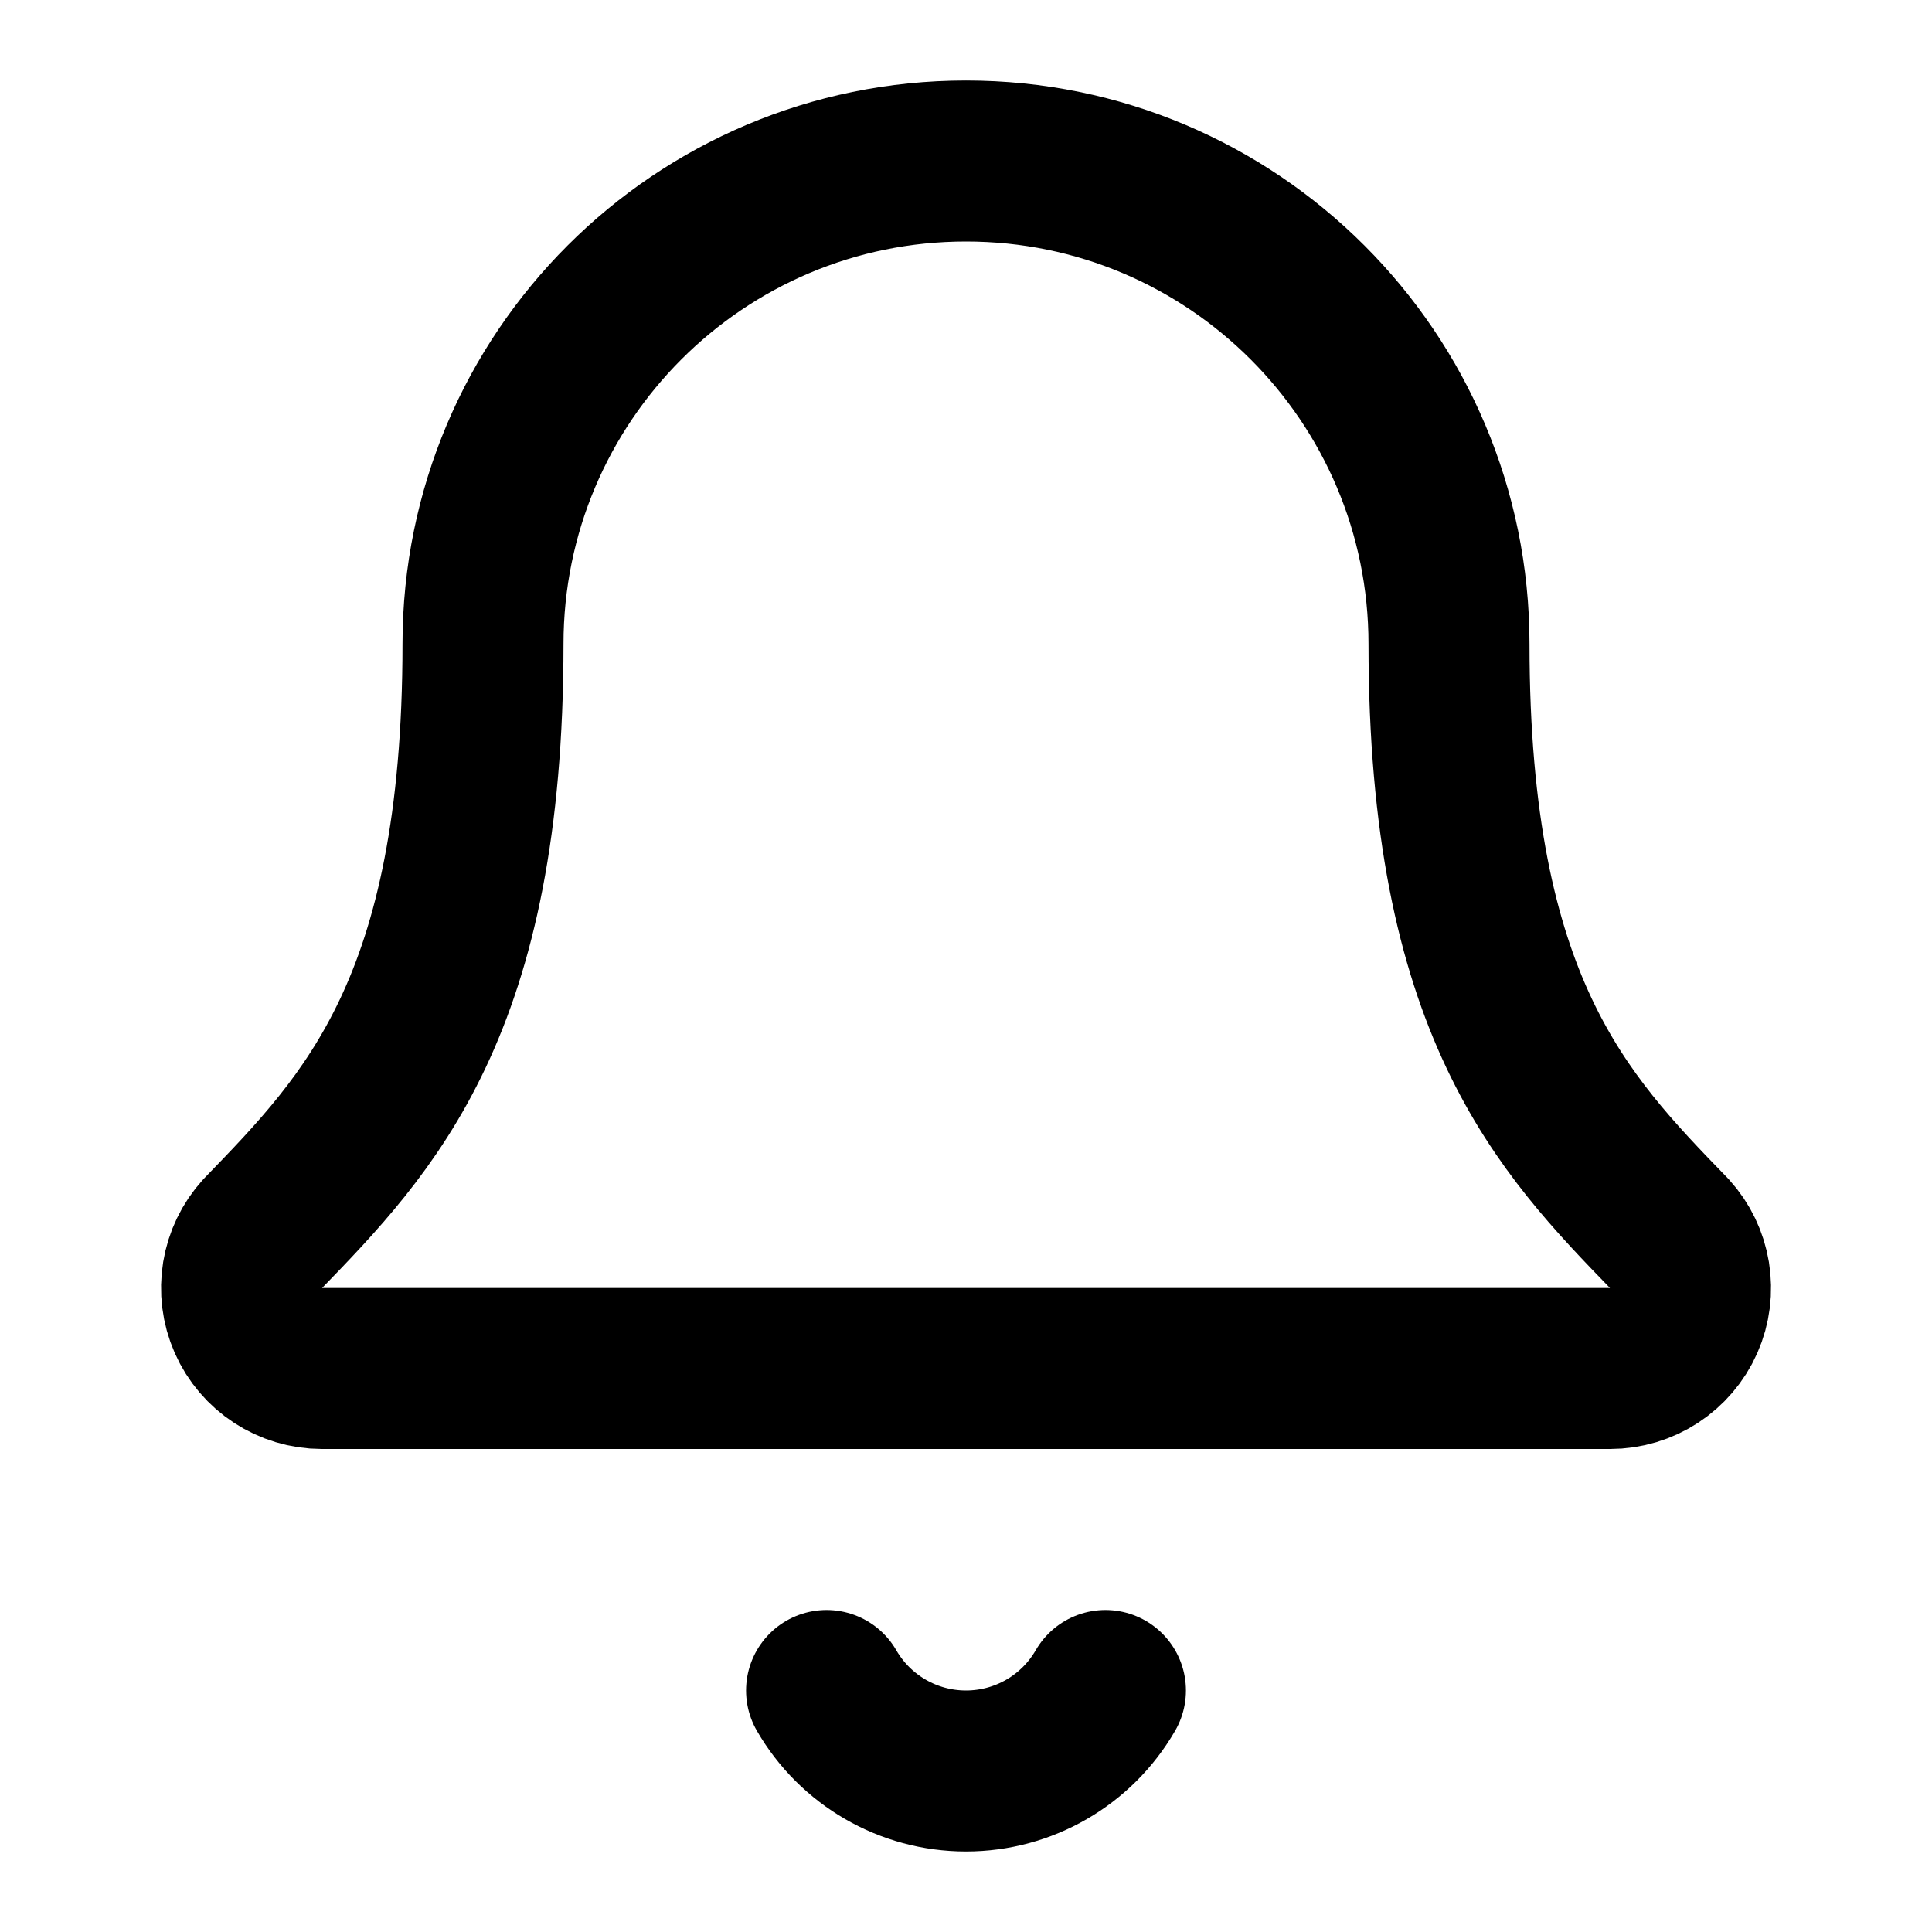
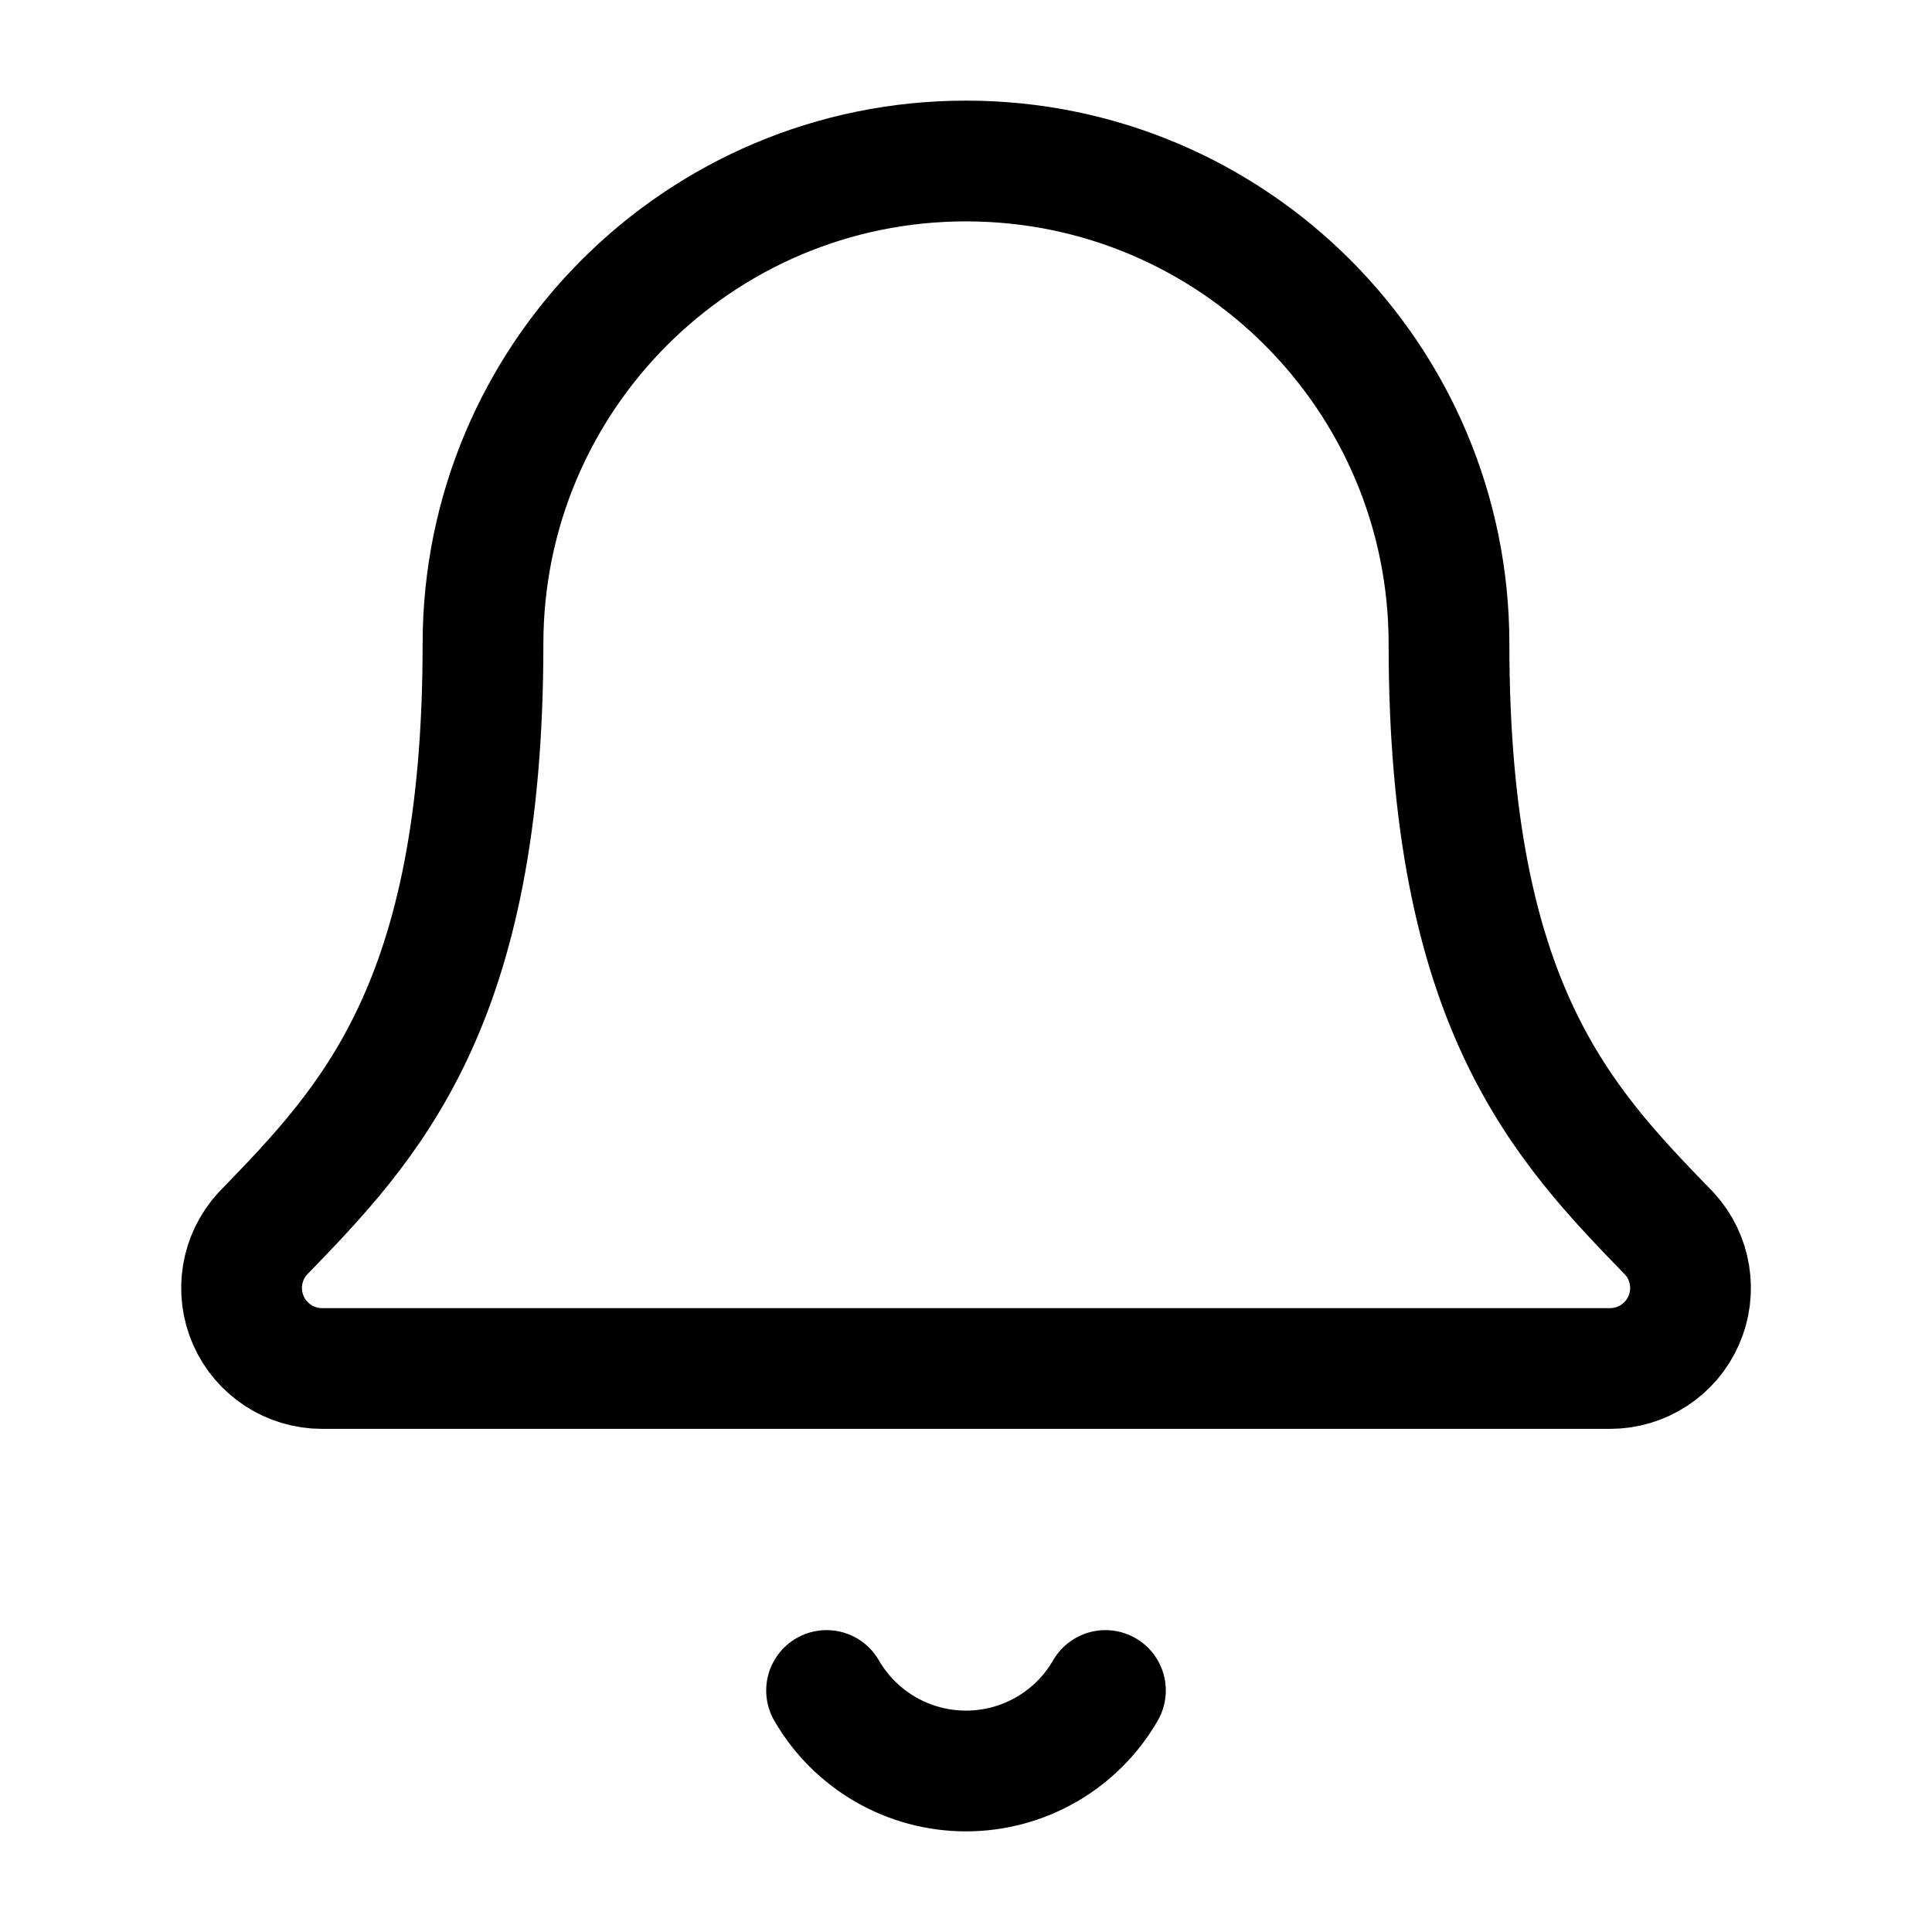
- <svg xmlns="http://www.w3.org/2000/svg" width="24" height="24" viewBox="0 0 24 24" fill="none" stroke="currentColor" stroke-width="2" stroke-linecap="round" stroke-linejoin="round" class="lucide lucide-bell">
+ <svg xmlns="http://www.w3.org/2000/svg" width="24" height="24" viewBox="0 0 24 24" fill="none" stroke="currentColor" stroke-width="1.5" stroke-linecap="round" stroke-linejoin="round" class="lucide lucide-bell">
  <path d="M10.268 21a2 2 0 0 0 3.464 0" />
  <path d="M3.262 15.326A1 1 0 0 0 4 17h16a1 1 0 0 0 .74-1.673C19.41 13.956 18 12.499 18 8A6 6 0 0 0 6 8c0 4.499-1.411 5.956-2.738 7.326" />
</svg>
